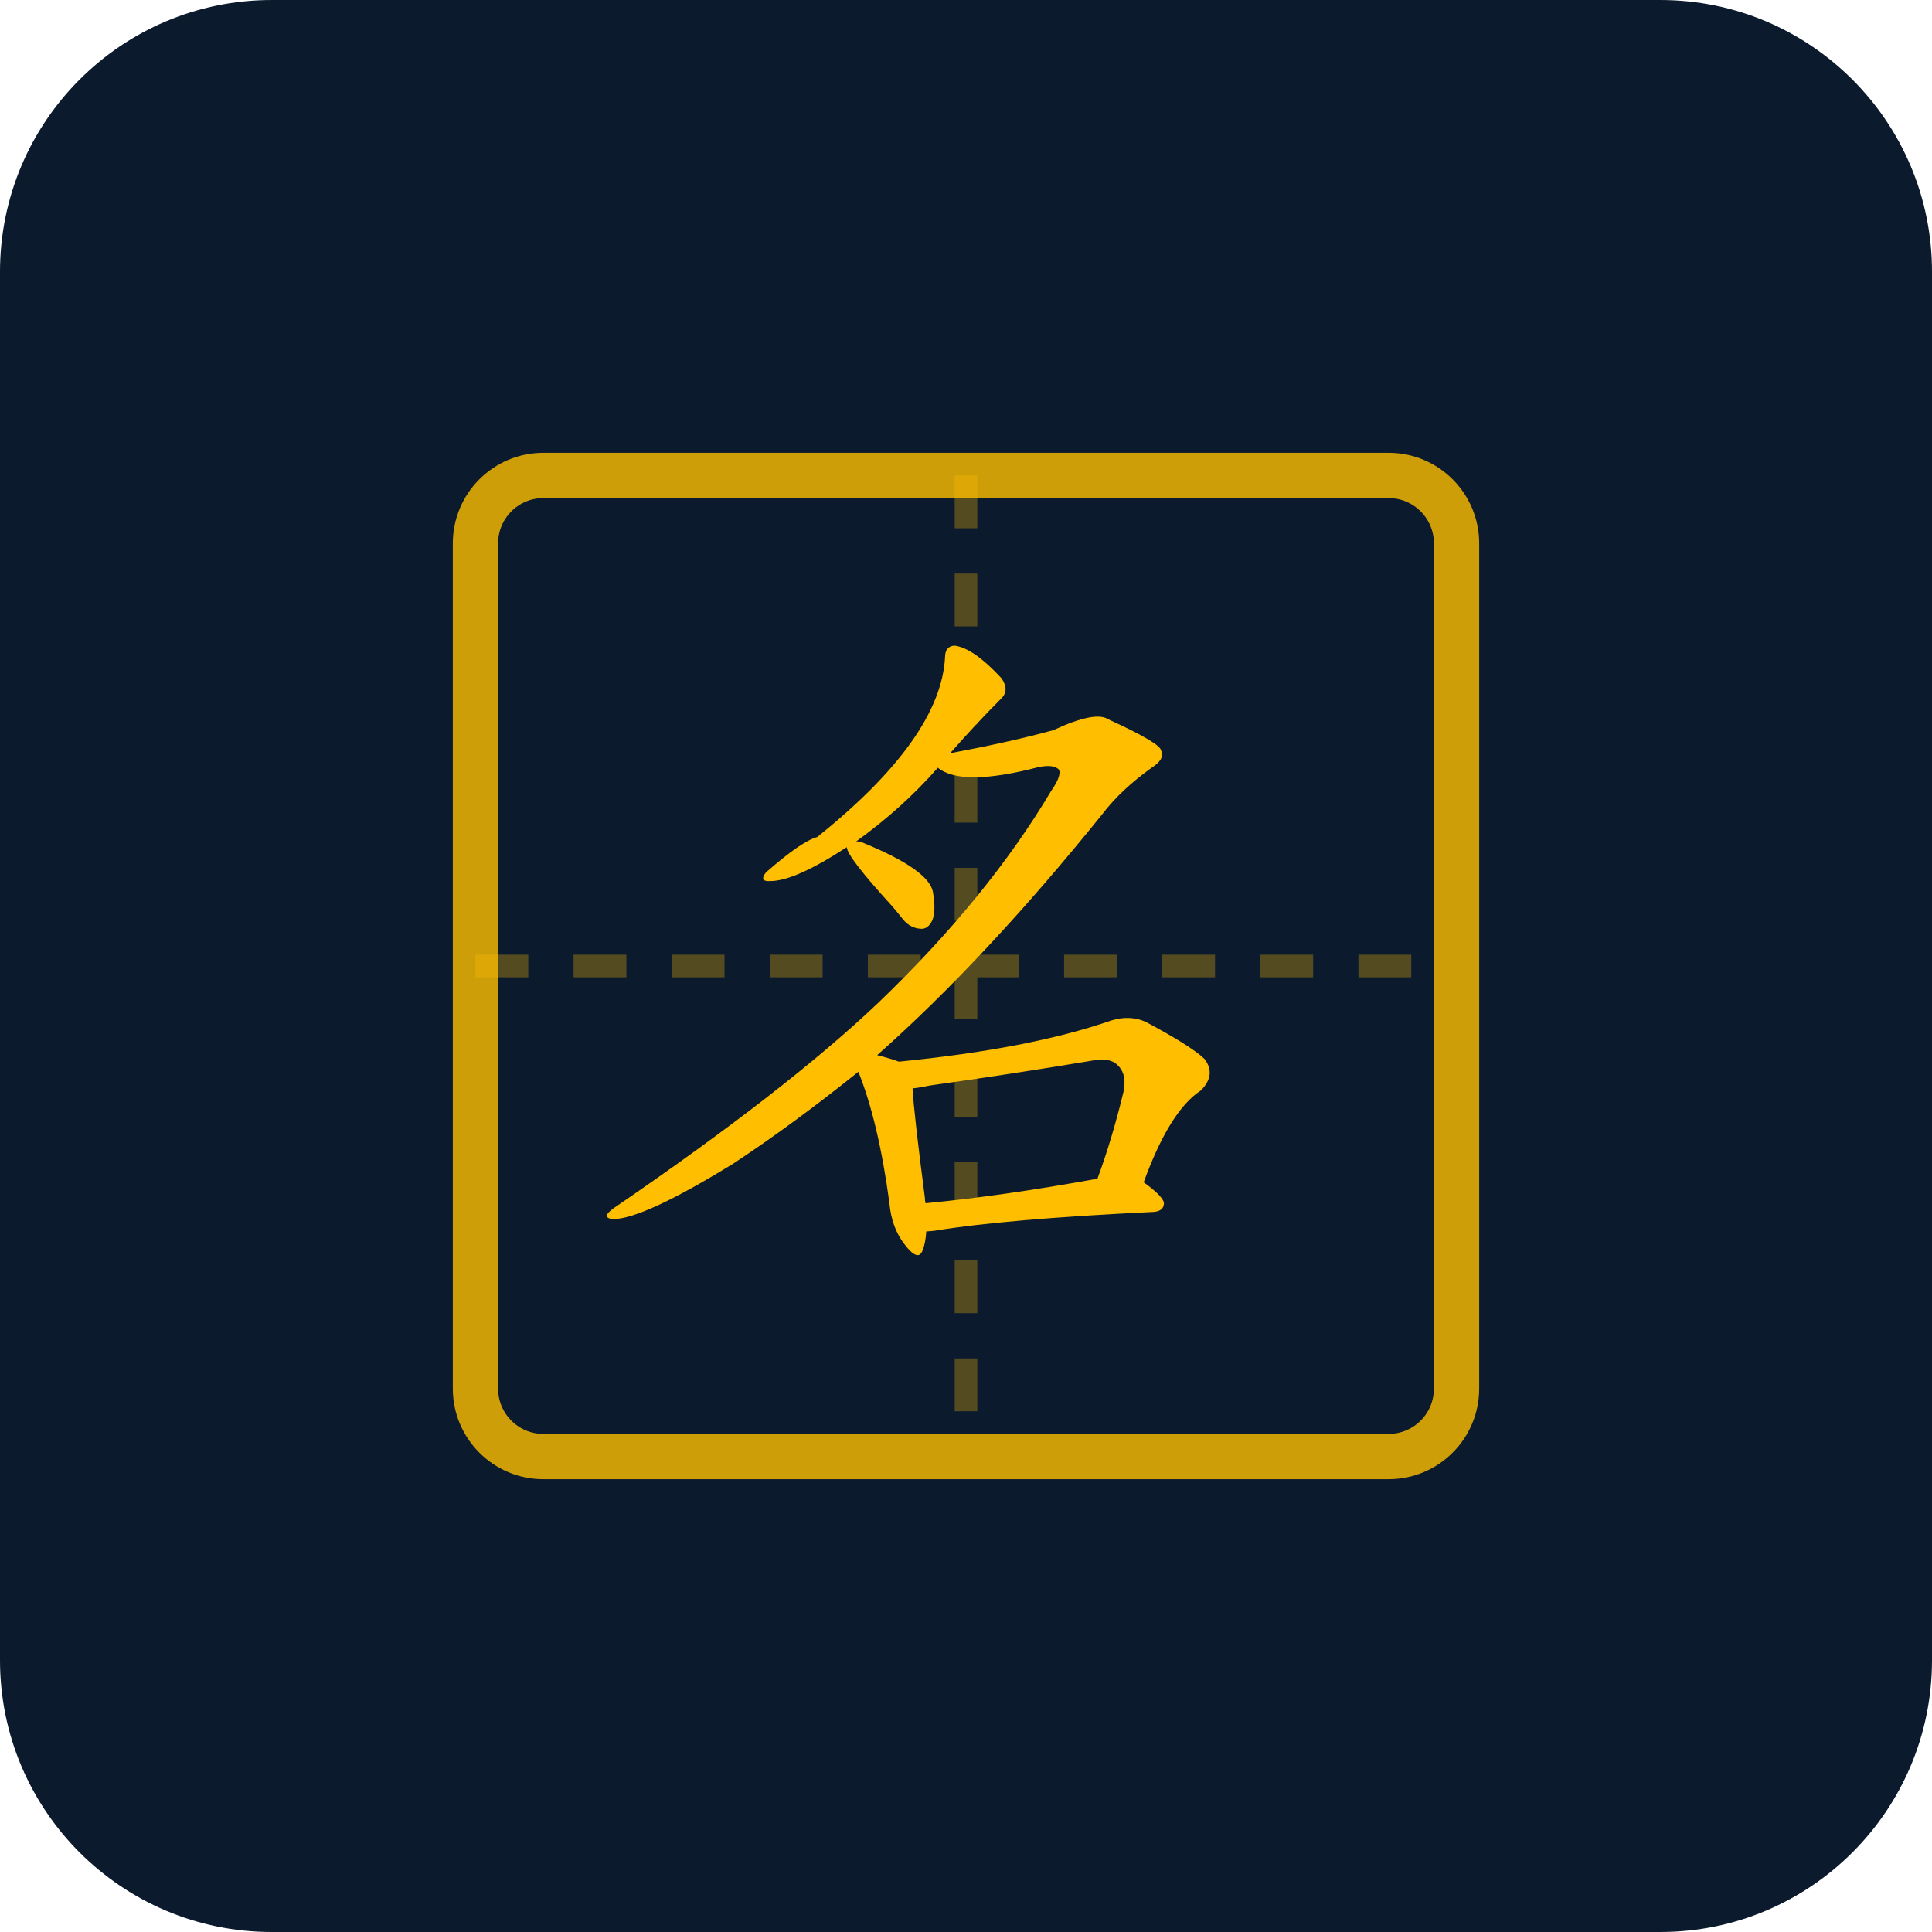
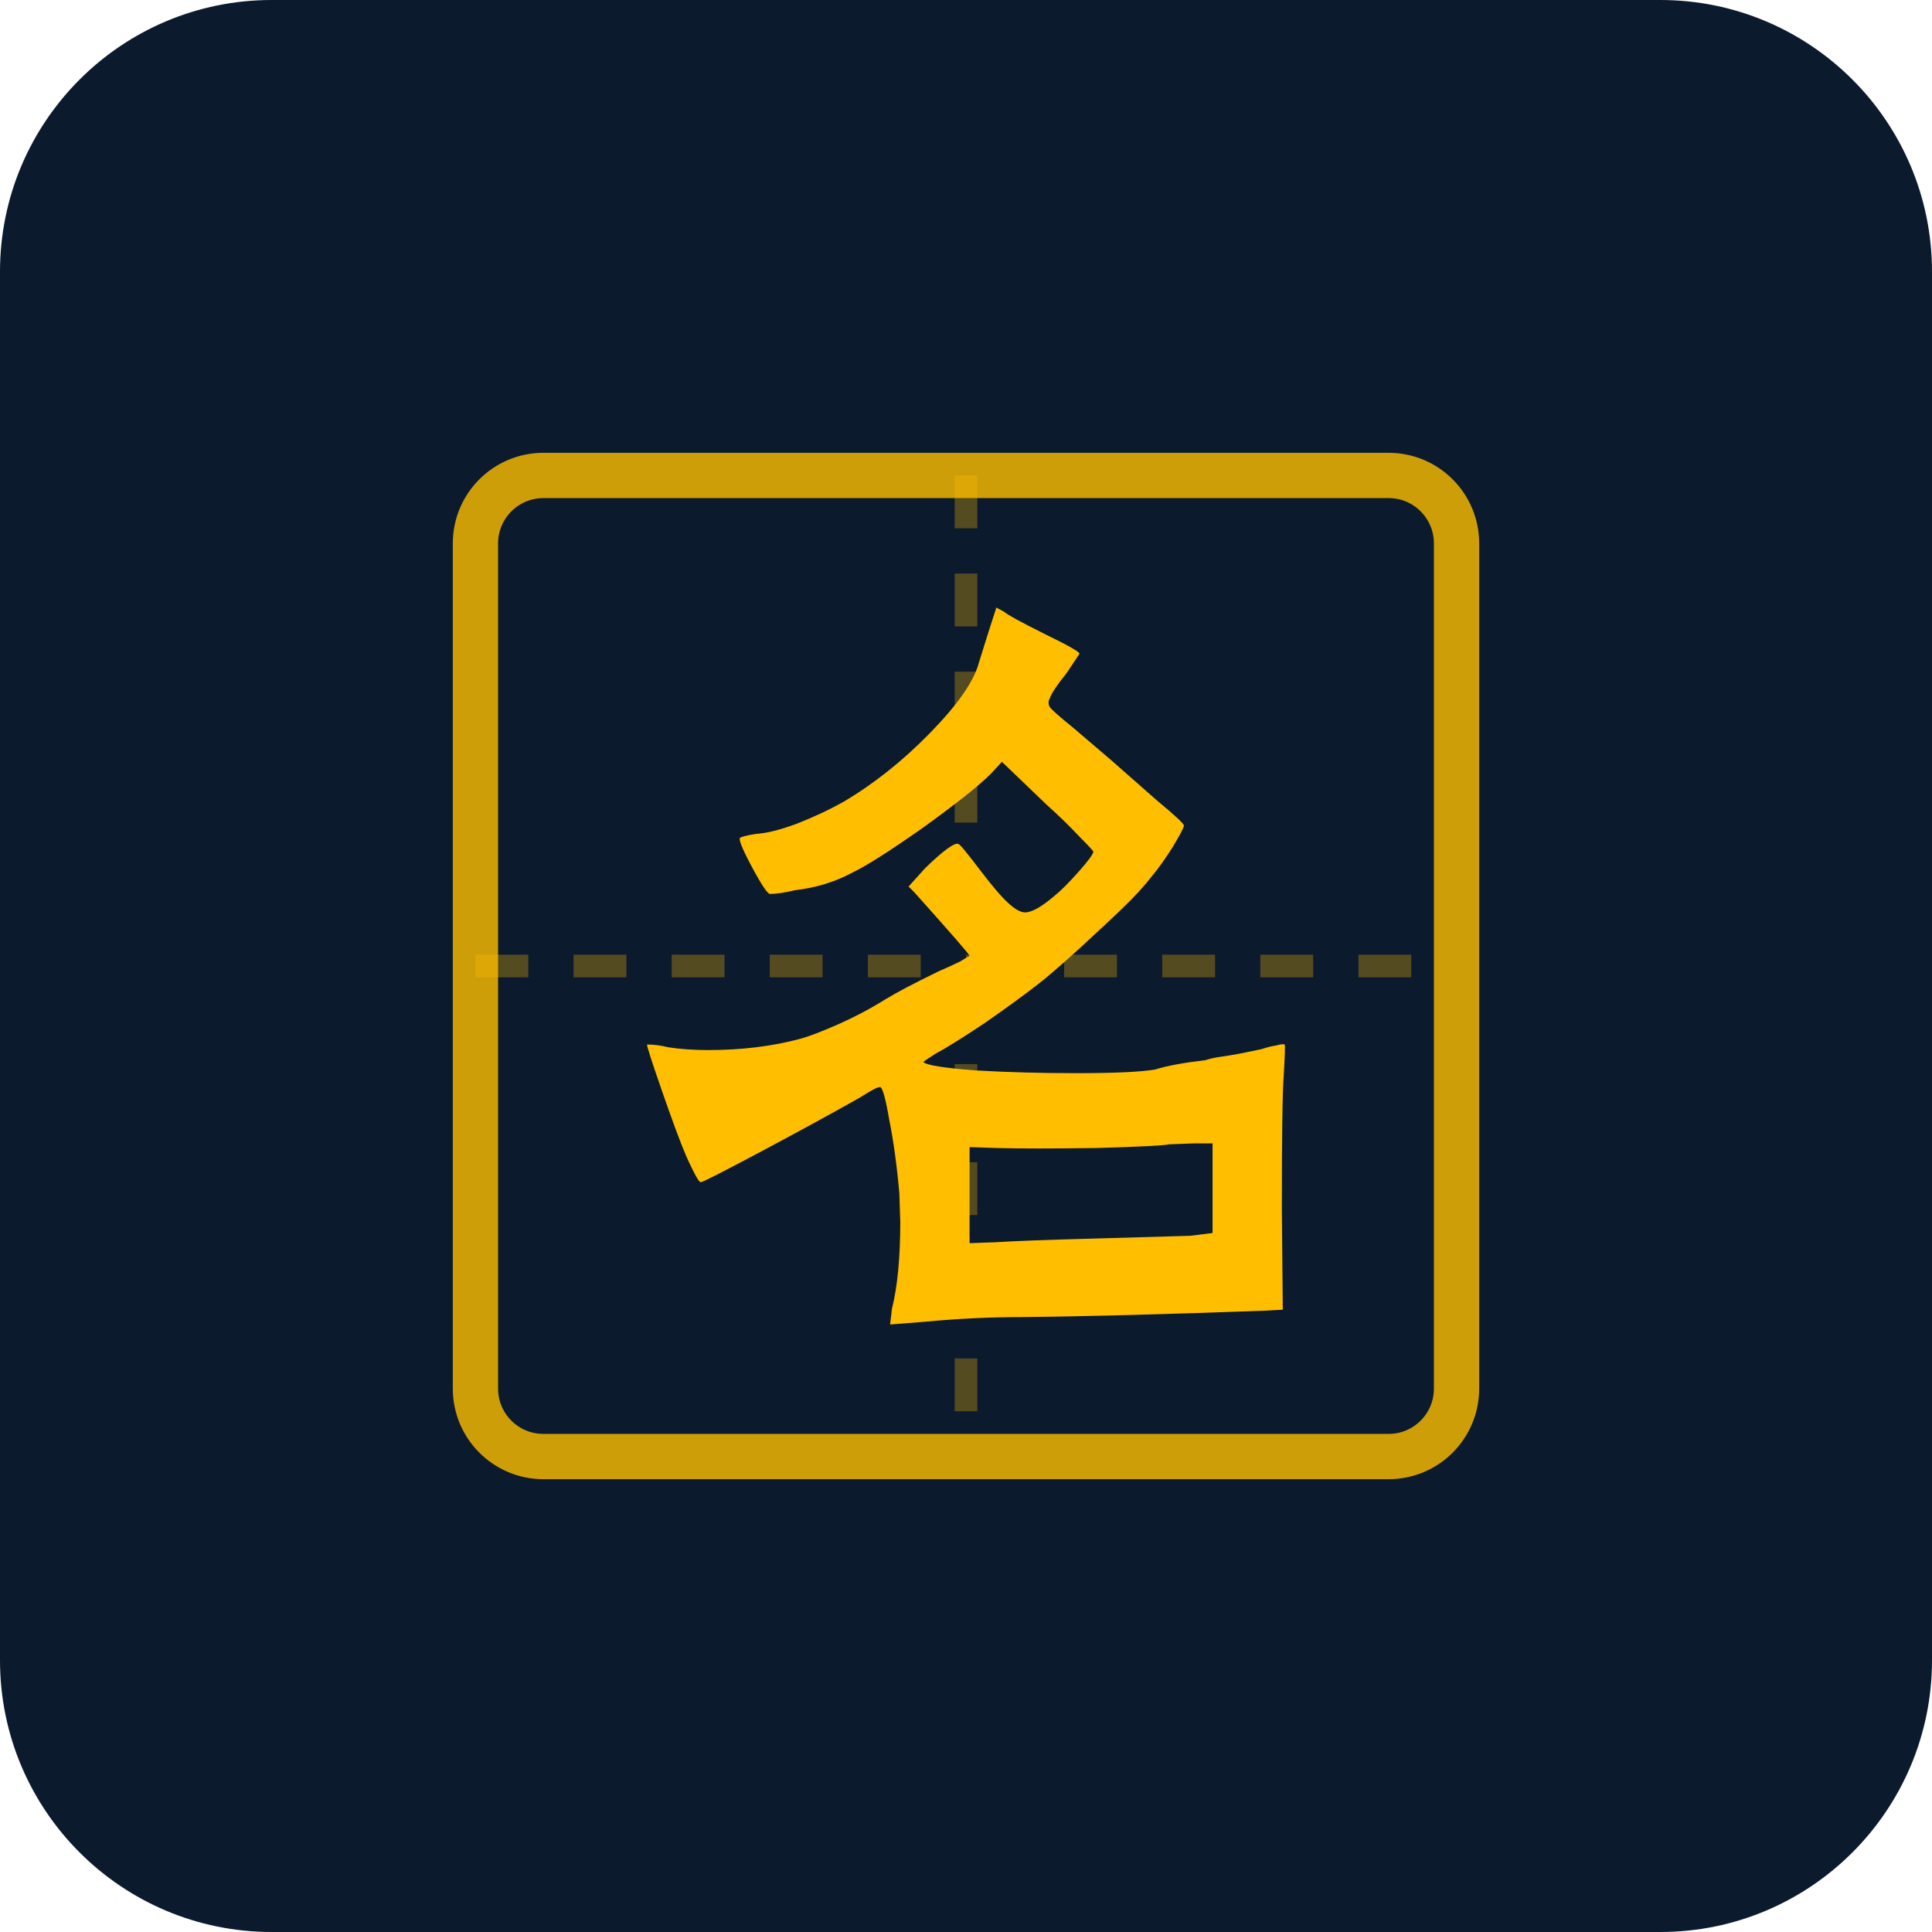
<svg xmlns="http://www.w3.org/2000/svg" width="512" height="512" viewBox="0 0 512 512">
  <rect width="512" height="512" rx="72" fill="#0C1A2E" />
  <rect x="126" y="126" width="260" height="260" rx="18" fill="none" stroke="#FFBF00" stroke-width="12" opacity="0.8" />
  <g stroke="#FFBF00" stroke-width="6" opacity="0.3" stroke-dasharray="14 12">
    <line x1="256" y1="126" x2="256" y2="386" />
    <line x1="126" y1="256" x2="386" y2="256" />
  </g>
-   <g aria-label="名" fill="#FFBF00">
-     <path d="m 245.473,326.332 q 0.766,0 2.297,-0.191 18.566,-3.062 57.996,-4.977 2.488,-0.191 2.68,-2.105 0.191,-1.723 -5.359,-5.742 6.891,-18.949 15.121,-24.309 4.211,-4.211 0.957,-8.422 -3.637,-3.445 -15.504,-9.762 -4.211,-1.914 -9.188,-0.383 -21.438,7.465 -56.273,10.91 -1.914,-0.766 -5.742,-1.723 28.711,-25.457 59.719,-63.93 4.785,-6.316 13.016,-12.25 3.637,-2.297 2.488,-4.594 -0.191,-1.914 -13.973,-8.23 -3.445,-2.297 -14.547,2.871 -11.102,3.062 -27.371,6.125 7.082,-8.039 13.398,-14.355 2.488,-2.297 0.191,-5.551 -7.465,-8.039 -12.441,-8.613 -2.488,0.191 -2.488,3.062 -1.148,21.438 -33.879,47.66 -4.211,1.148 -13.59,9.379 -1.914,2.488 1.148,2.297 6.508,0 20.289,-8.996 0,2.488 12.059,15.695 1.148,1.34 2.68,3.254 1.914,2.488 4.785,2.68 1.914,0.191 3.062,-2.105 1.148,-2.488 0.191,-7.848 -1.34,-5.742 -17.992,-12.633 -1.148,-0.574 -2.297,-0.574 12.25,-8.805 21.629,-19.523 6.316,5.168 26.797,-0.191 4.02,-0.766 5.359,0.766 0.574,1.723 -2.105,5.551 -16.844,28.328 -45.746,56.082 -24.309,23.16 -70.246,54.551 -3.445,2.488 -0.191,2.871 8.039,0 31.965,-14.738 15.695,-10.336 33.113,-24.309 5.359,13.398 8.23,34.836 0.574,6.508 4.02,10.91 3.637,4.785 4.785,1.531 0.766,-1.914 0.957,-4.977 z m -0.191,-7.465 q -0.191,-0.766 -0.191,-1.531 -2.871,-22.012 -3.254,-28.902 1.914,-0.191 4.594,-0.766 21.82,-3.062 42.492,-6.508 5.359,-1.148 7.465,1.34 2.297,2.297 1.34,6.891 -3.062,12.633 -6.891,22.969 -25.266,4.594 -45.555,6.508 z" />
+   <g aria-label="名" fill="#FFBF00" transform="translate(147.0098,340.2268) scale(0.68013)">
+     <path d="m 172.08,-263.52 3.24,1.8 q 1.44,1.44 15.84,8.64 13.32,6.48 13.32,7.56 l -5.04,7.56 q -5.76,7.2 -6.48,9.72 -1.08,1.8 0,3.6 1.44,1.8 9,7.92 l 14.76,12.6 18,15.84 q 10.44,8.64 10.44,9.72 0,1.08 -4.32,8.28 -4.32,6.84 -7.92,11.16 -5.04,6.48 -11.88,12.96 -2.52,2.52 -16.56,15.48 -11.16,10.08 -15.84,13.68 -8.28,6.48 -21.24,15.48 -12.96,8.64 -19.08,11.88 -5.04,3.24 -4.68,3.24 1.8,1.8 20.16,3.24 18.72,1.08 39.24,1.08 22.68,0 30.96,-1.44 6.84,-2.16 19.44,-3.6 2.16,-0.72 4.32,-1.08 2.52,-0.36 4.68,-0.72 4.68,-0.72 12.96,-2.52 3.24,-1.08 5.76,-1.44 2.52,-0.72 3.24,-0.36 0.36,0 -0.36,12.24 -0.72,8.28 -0.72,51.84 l 0.36,39.24 -6.48,0.36 q -59.04,2.16 -95.4,2.52 -18.36,0 -37.44,1.8 l -13.68,1.08 0.72,-6.12 q 3.24,-12.96 3.24,-33.84 l -0.36,-11.16 q -1.44,-16.2 -3.96,-28.8 -2.16,-12.6 -3.6,-12.6 -1.44,0 -7.56,3.96 -16.56,9.36 -38.88,21.24 -22.32,11.88 -23.4,11.88 -0.72,0 -2.88,-4.32 -2.16,-4.32 -2.88,-6.12 -3.24,-7.56 -9.36,-25.2 -6.12,-17.64 -5.76,-18 3.96,0 8.28,1.08 7.2,1.08 15.48,1.08 19.44,0 35.64,-4.32 5.4,-1.44 15.12,-5.76 9.72,-4.32 18.36,-9.72 6.48,-3.96 20.52,-10.8 5.76,-2.52 8.64,-3.96 2.88,-1.8 3.6,-2.16 0,-0.72 -21.6,-24.84 l -2.16,-2.16 6.48,-7.2 q 10.8,-10.44 12.96,-9.36 0.72,0 8.64,10.44 6.84,9 10.8,12.6 3.96,3.6 6.48,3.6 3.96,0 11.52,-6.48 3.6,-2.88 9.36,-9.36 5.76,-6.48 5.76,-7.92 -1.44,-1.8 -6.12,-6.48 -4.68,-5.04 -11.88,-11.52 l -17.64,-16.92 -4.32,4.68 q -6.84,6.84 -26.28,20.88 -19.44,13.68 -27.72,17.64 -10.08,5.4 -22.32,6.84 -6.12,1.44 -9.72,1.44 -1.44,0 -7.2,-10.8 -5.76,-10.8 -4.32,-11.16 1.44,-0.72 6.12,-1.44 6.12,-0.36 15.84,-3.96 10.08,-3.96 18.36,-8.64 17.64,-10.44 33.48,-26.64 16.2,-16.56 19.08,-27.36 l 3.6,-11.52 z m 67.32,209.16 q -3.24,0.72 -28.44,1.44 -25.2,0.36 -38.88,0 l -10.44,-0.36 v 37.44 l 10.08,-0.36 q 11.16,-0.72 38.52,-1.44 l 37.44,-1.08 8.64,-1.08 v -34.92 h -7.2 z" />
  </g>
</svg>
